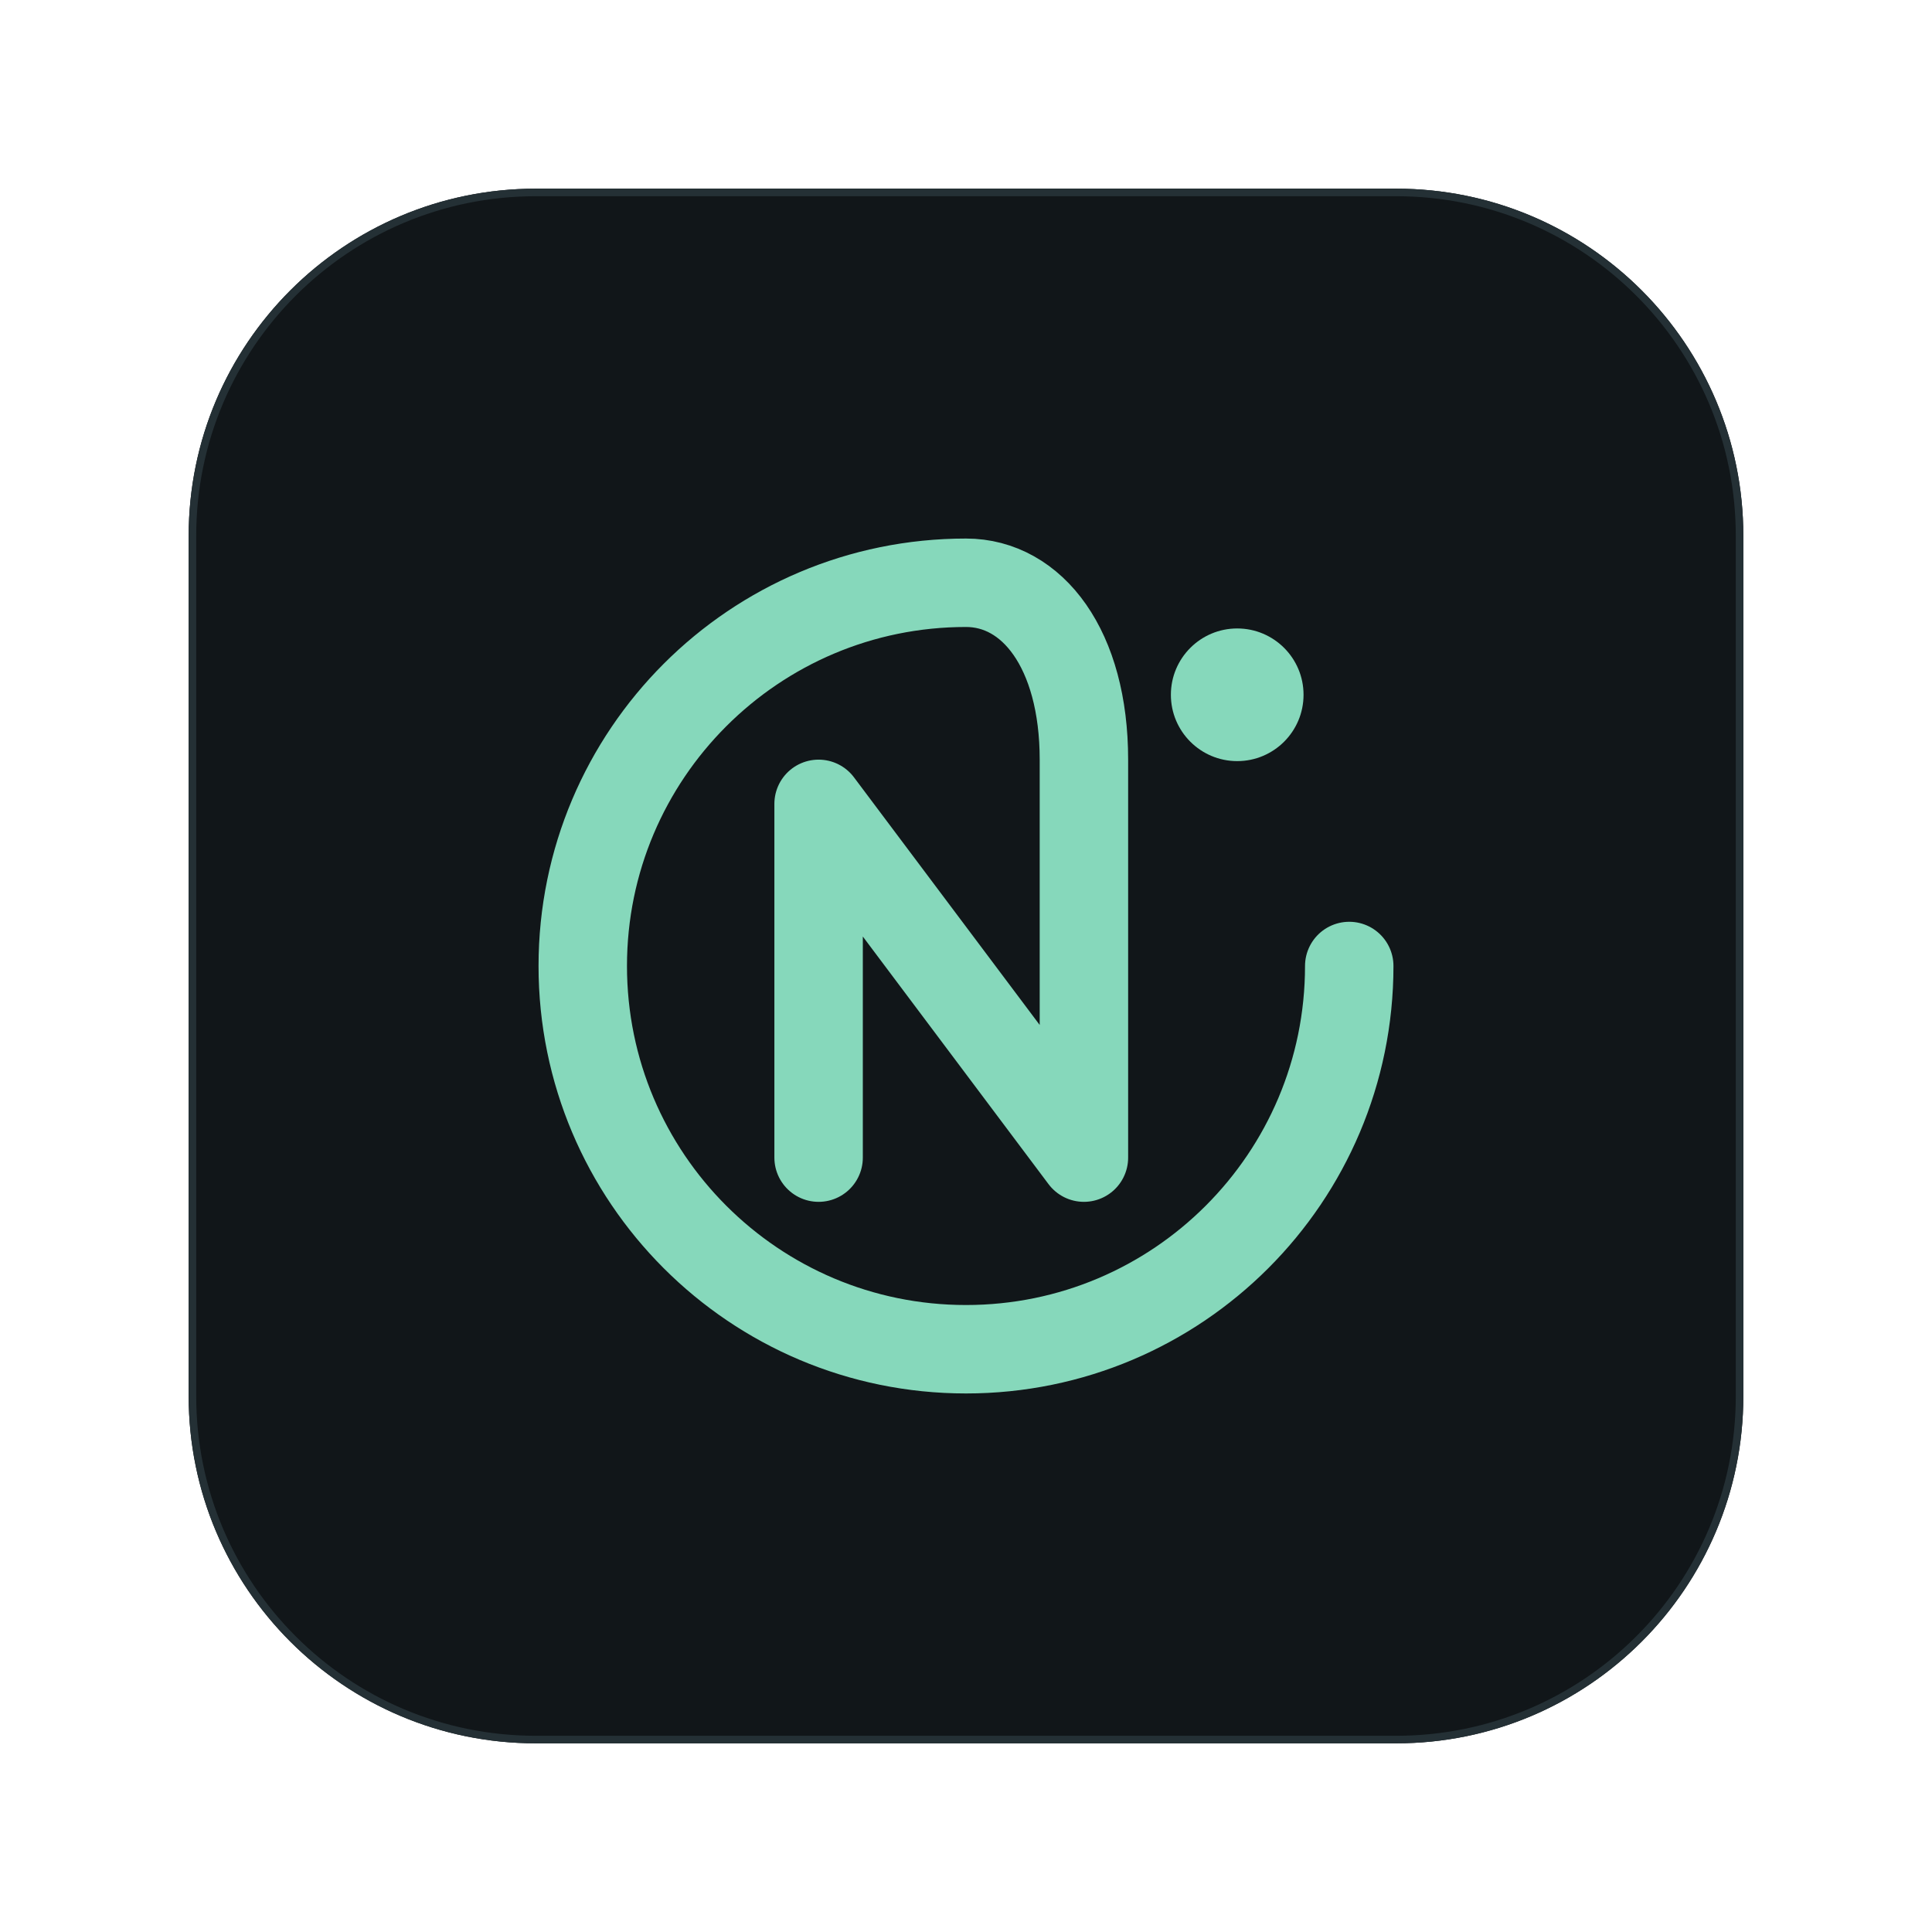
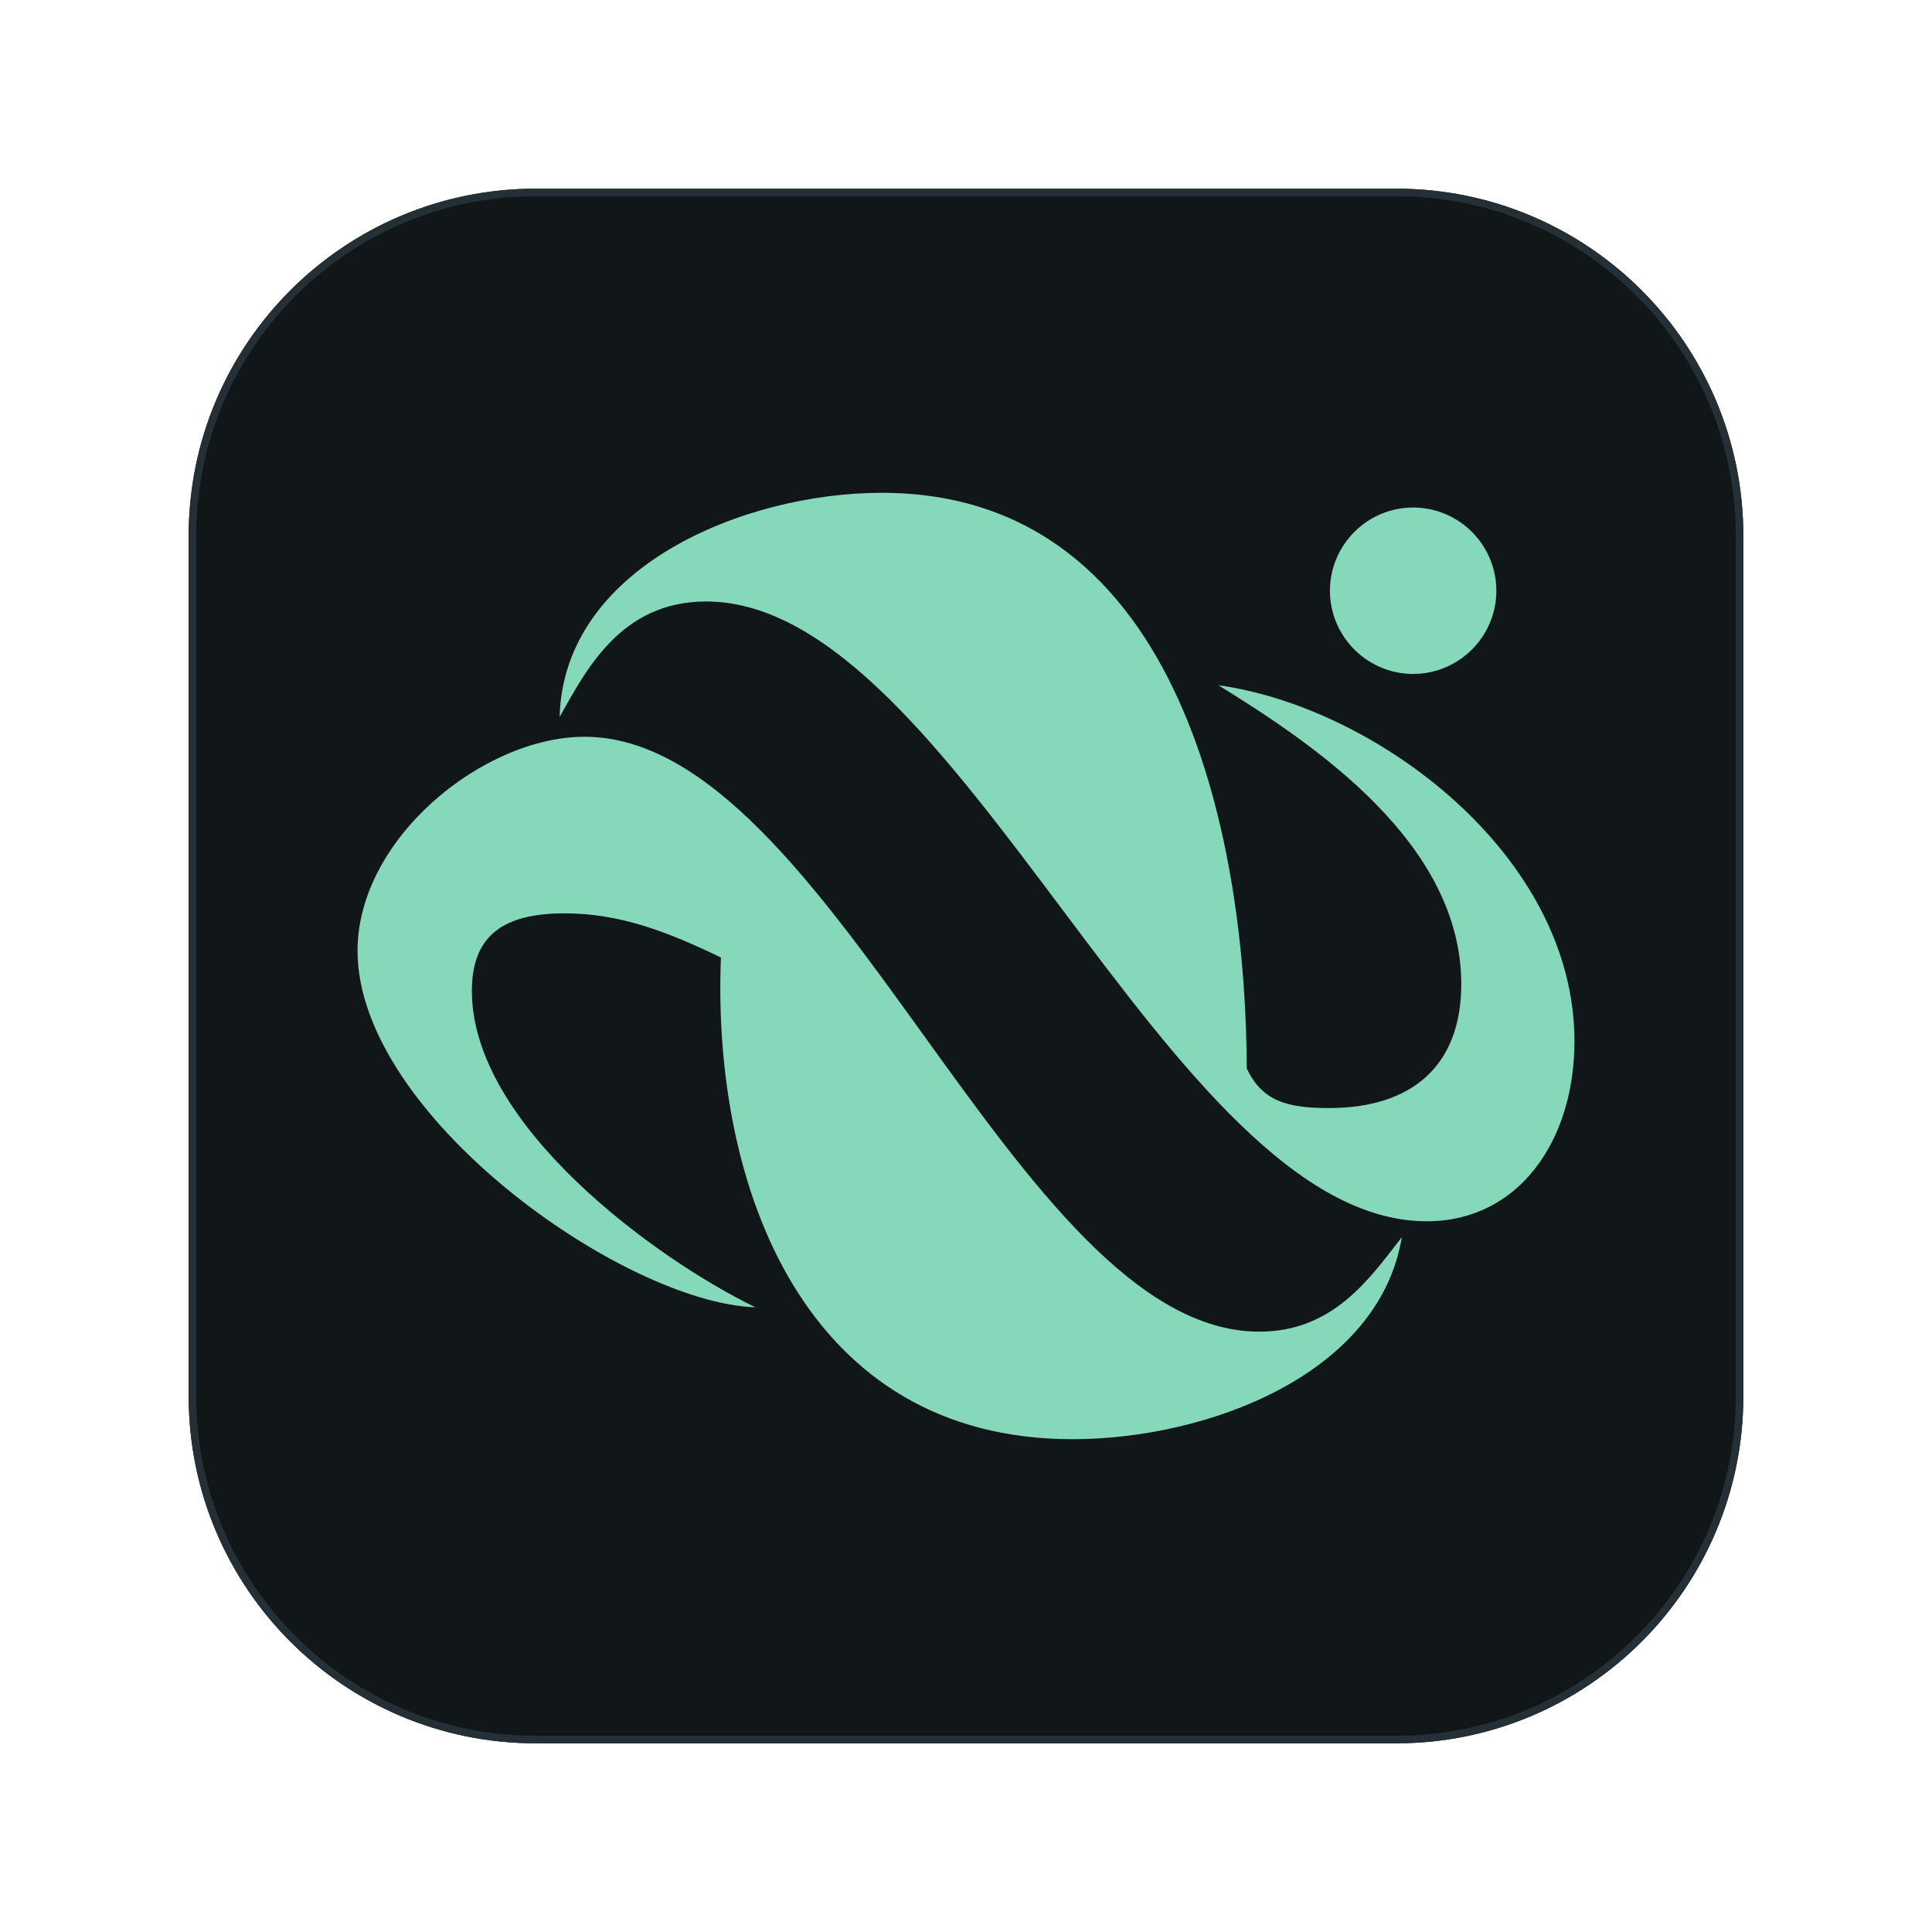
<svg xmlns="http://www.w3.org/2000/svg" viewBox="0 0 1024 1024" width="1024" height="1024">
  <rect x="100" y="100" width="824" height="824" rx="184" fill="#111619" />
  <rect x="102" y="102" width="820" height="820" rx="182" fill="none" stroke="#243035" stroke-width="4" />
-   <g transform="translate(262 262) scale(7.8125)">
-     <path d="M22 45V21L40 45V18C40 10.5 36.5 6 32 6A26 26 0 1 0 58 32" fill="none" stroke="#86D8BB" stroke-width="6" stroke-linecap="round" stroke-linejoin="round" />
-     <circle cx="50.4" cy="13.6" r="4.5" fill="#86D8BB" />
+   <g transform="translate(128 128) scale(3)">
+     <path d="M113.1 44.4C166.9 44.4 177.5 107.7 177.6 146.1C180.3 151.8 184.6 153.1 192.1 153.1C206.7 153.1 215.5 145.7 215.5 131.2C215.5 106.3 189.6 88.9 172.6 78.4C200.2 82.2 235.5 108.2 235.5 141.3C235.5 158.8 225.7 173.1 209.4 173.1C163.6 173.1 126.6 63.6 82.1 63.6C66.9 63.6 60.8 75.9 56.2 84C56.9 57.5 88.8 44.4 113.1 44.4ZM60.6 87.5C104.3 87.5 136.6 192.6 179.8 192.6C192.8 192.6 199.2 183.4 205 175.9C201 200.2 170.6 211.6 146.8 211.6C99.5 211.6 83.1 167.1 84.7 126.5C75.2 121.9 66.8 118.7 57.1 118.7C46.4 118.7 40.7 122.5 40.7 132.4C40.7 156.1 73.1 179.7 90.8 188.3C67.4 187.5 20.5 154.3 20.5 125.3C20.5 105.5 42.7 87.5 60.6 87.5ZM221.7 61.7C221.7 69.8 215.1 76.4 207 76.4C198.9 76.4 192.3 69.8 192.3 61.7C192.3 53.6 198.9 47 207 47C215.1 47 221.7 53.6 221.7 61.7Z" fill="#86D8BB" />
  </g>
</svg>
